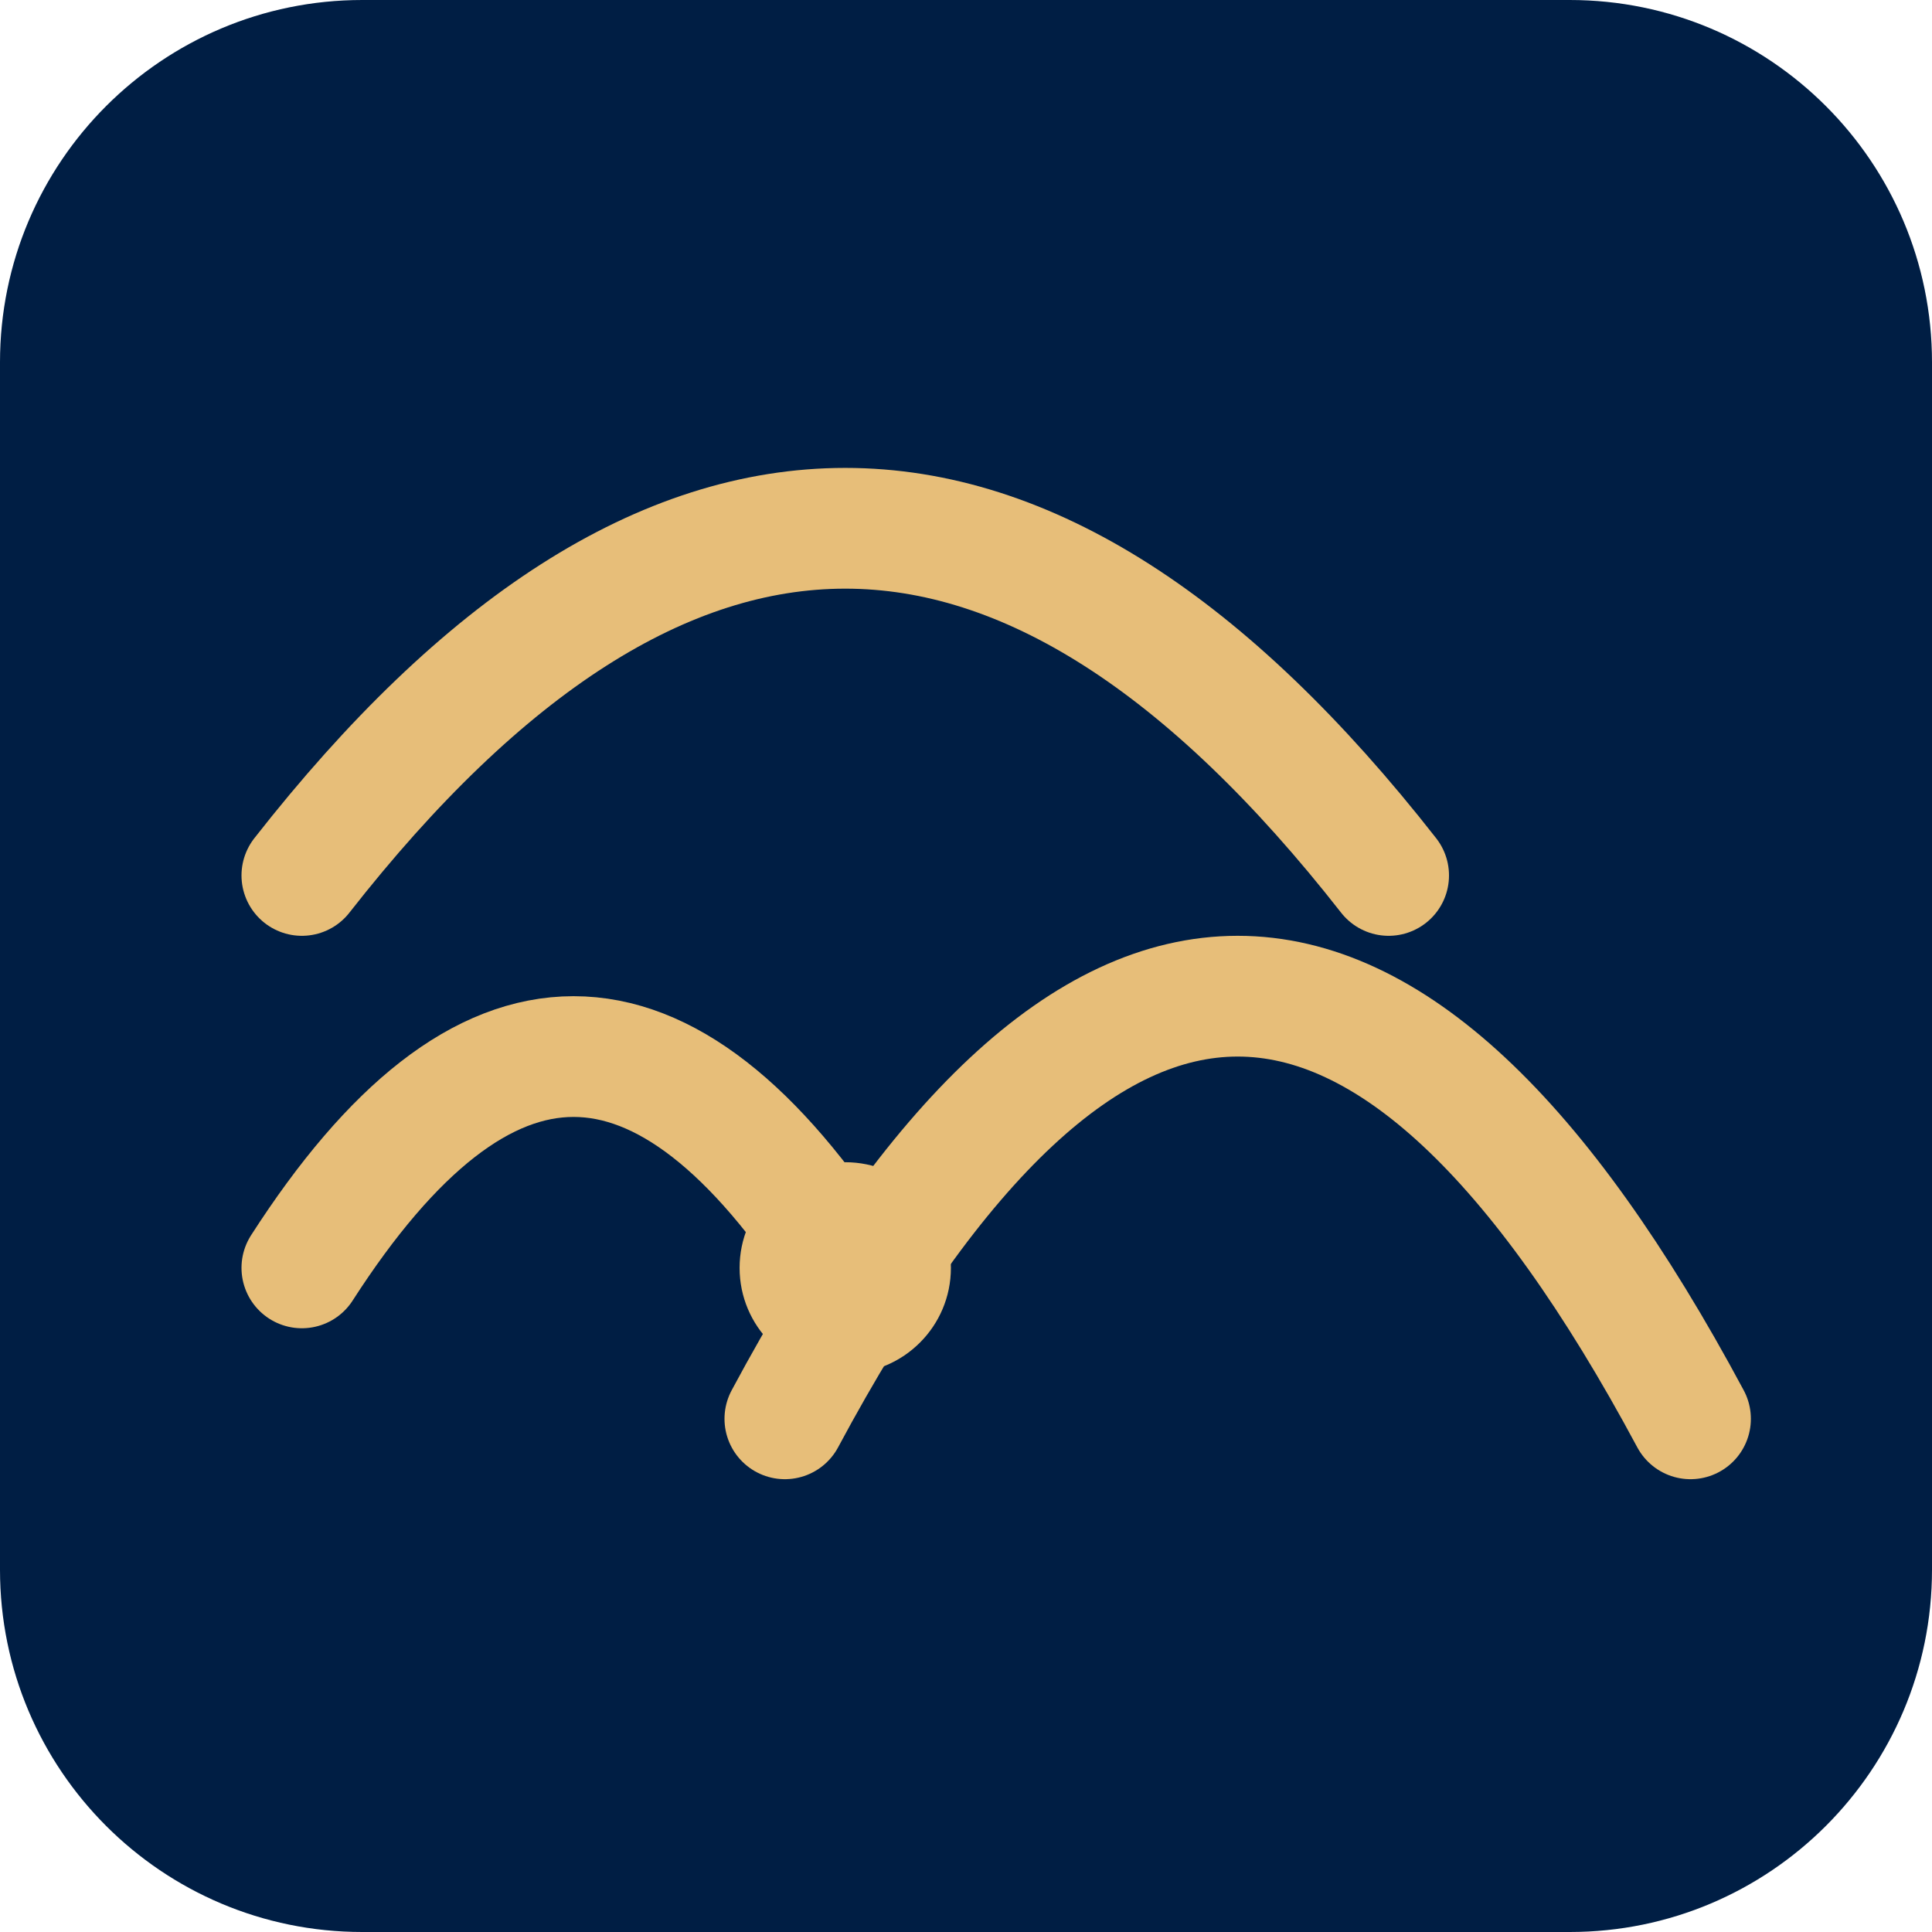
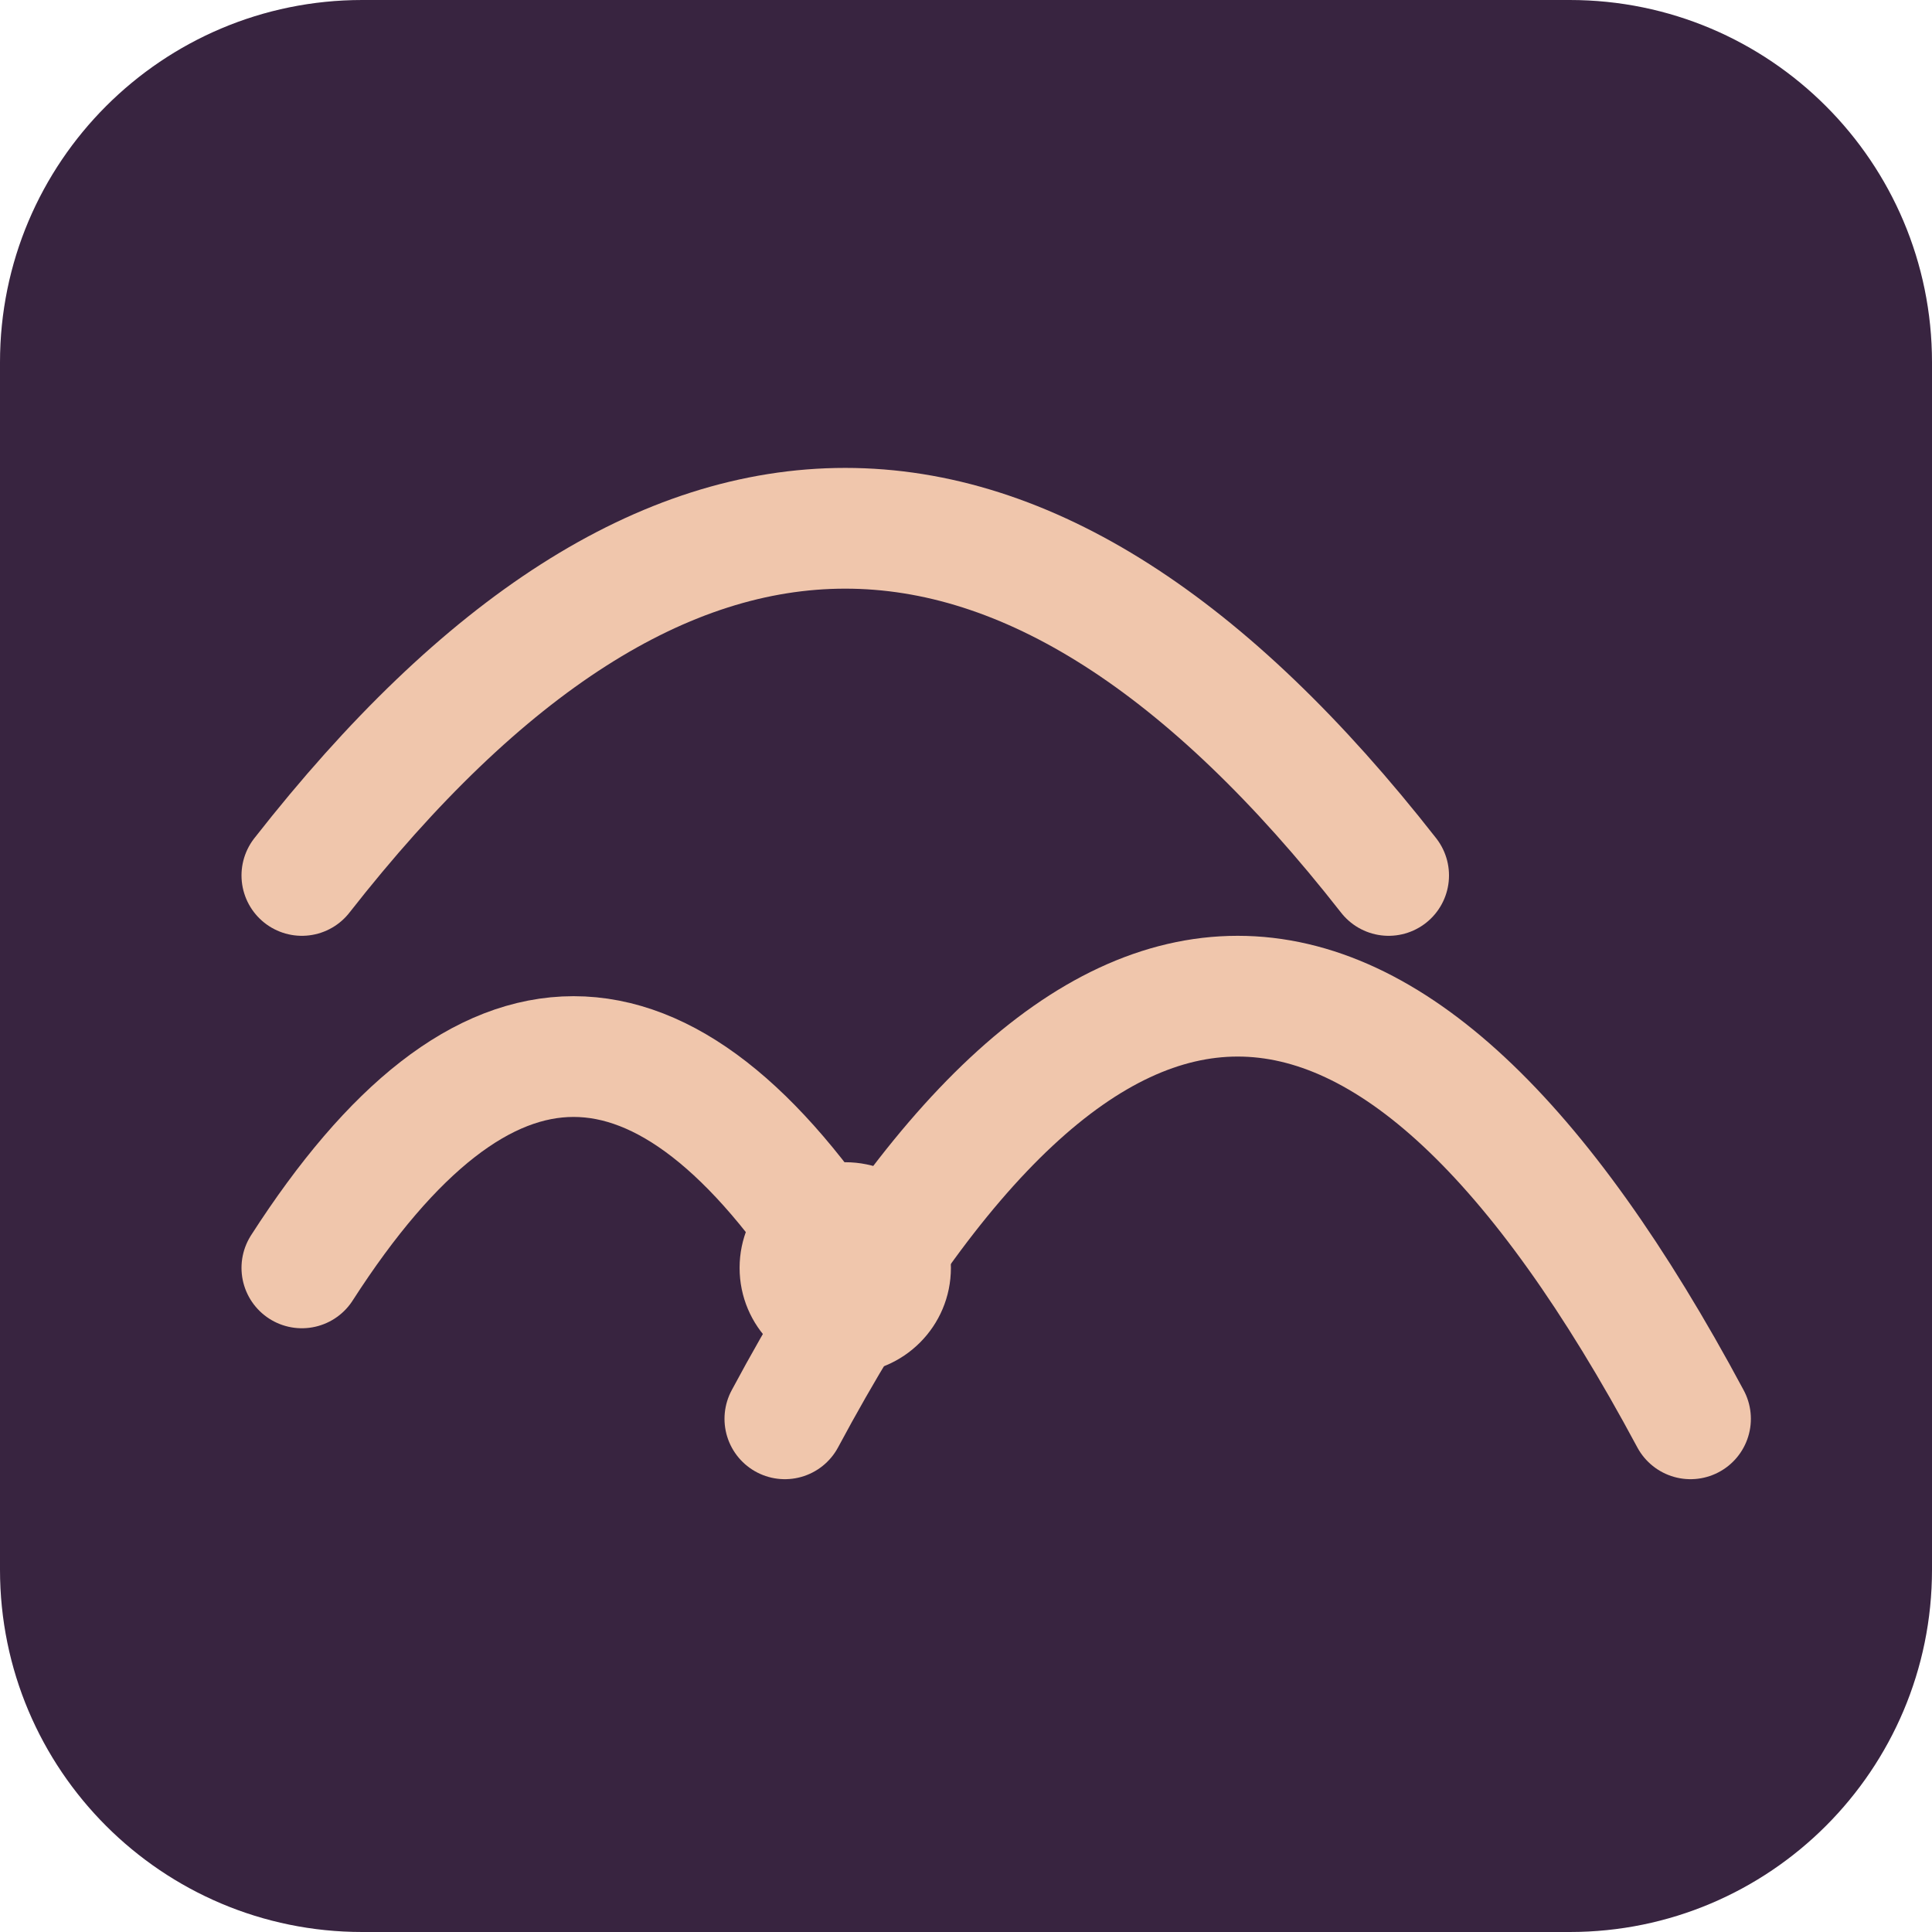
<svg xmlns="http://www.w3.org/2000/svg" viewBox="0 0 64 64">
-   <rect width="64" height="64" rx="12" fill="#001e44" />
-   <g fill="none" stroke="#e7be79" stroke-width="4" stroke-linecap="round">
+   <rect width="64" height="64" rx="12" fill="#382440" />
+   <g fill="none" stroke="#f0c6ac" stroke-width="4" stroke-linecap="round">
    <path d="M10 42 Q19 28 28 42" />
    <path d="M10 29 Q28 6 46 29" />
    <path d="M26 47 Q41 19 56 47" />
  </g>
-   <circle cx="28" cy="42" r="3.5" fill="#e7be79" />
+   <circle cx="28" cy="42" r="3.5" fill="#f0c6ac" />
</svg>
